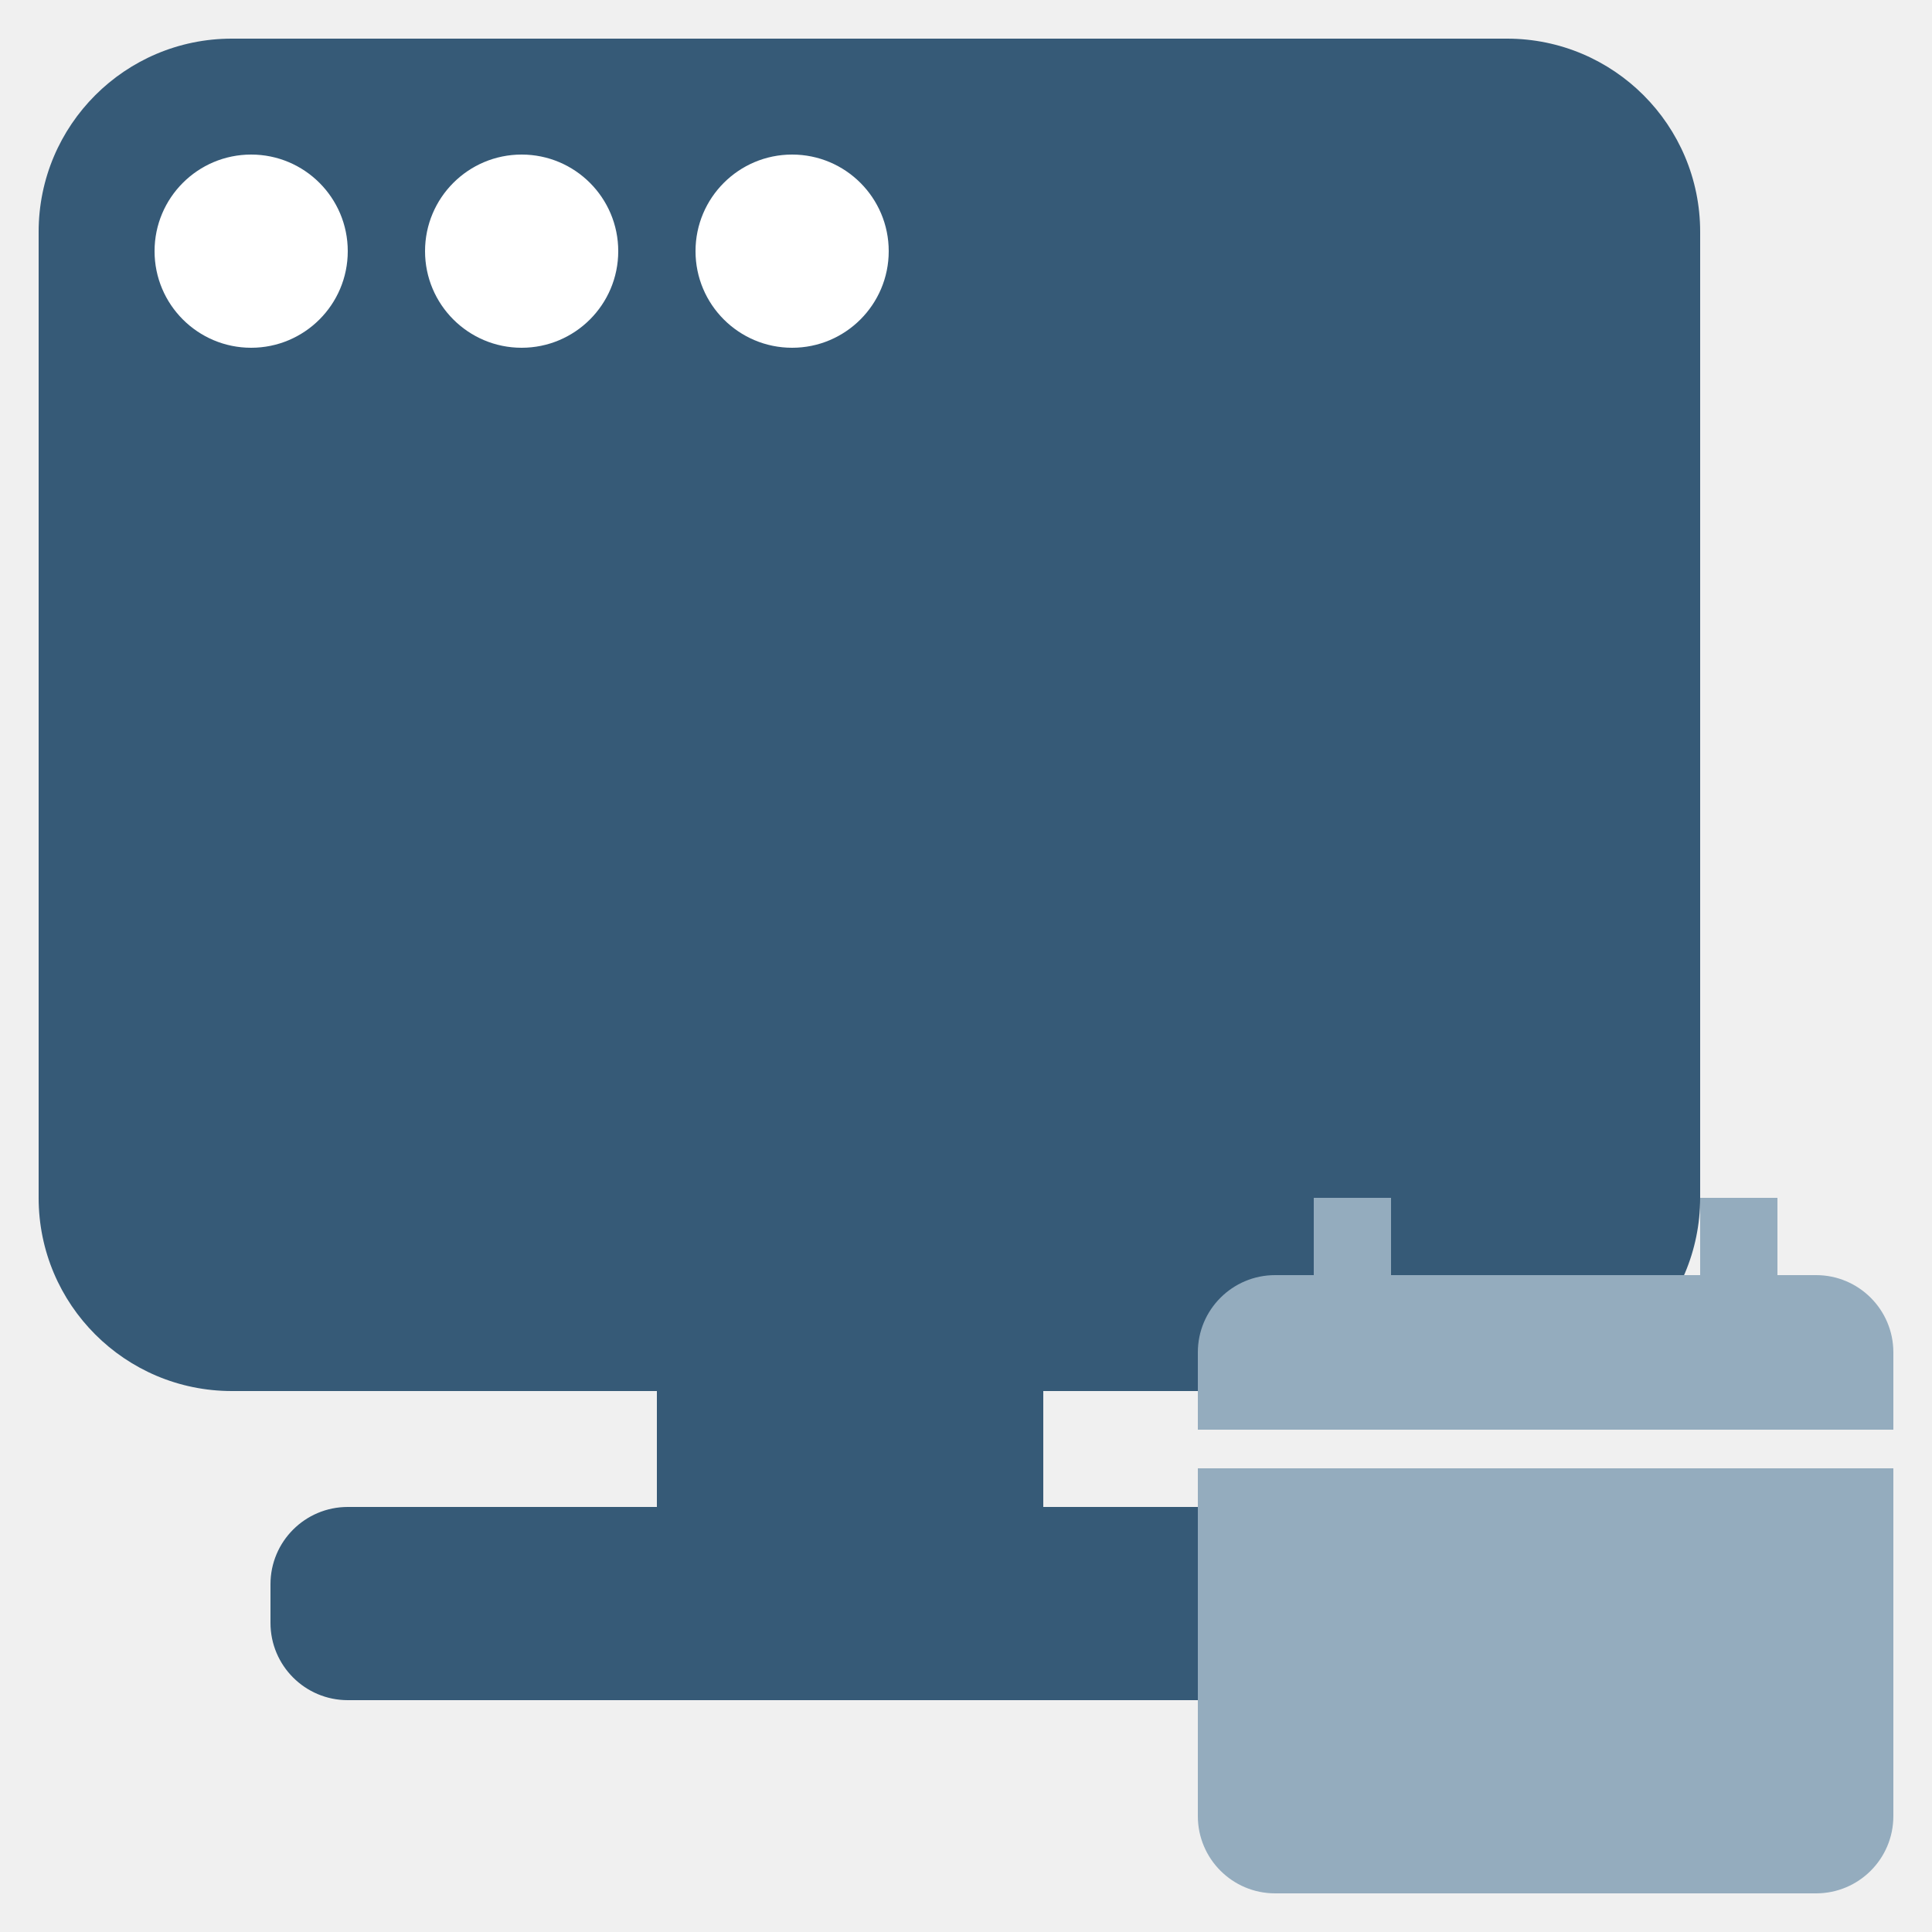
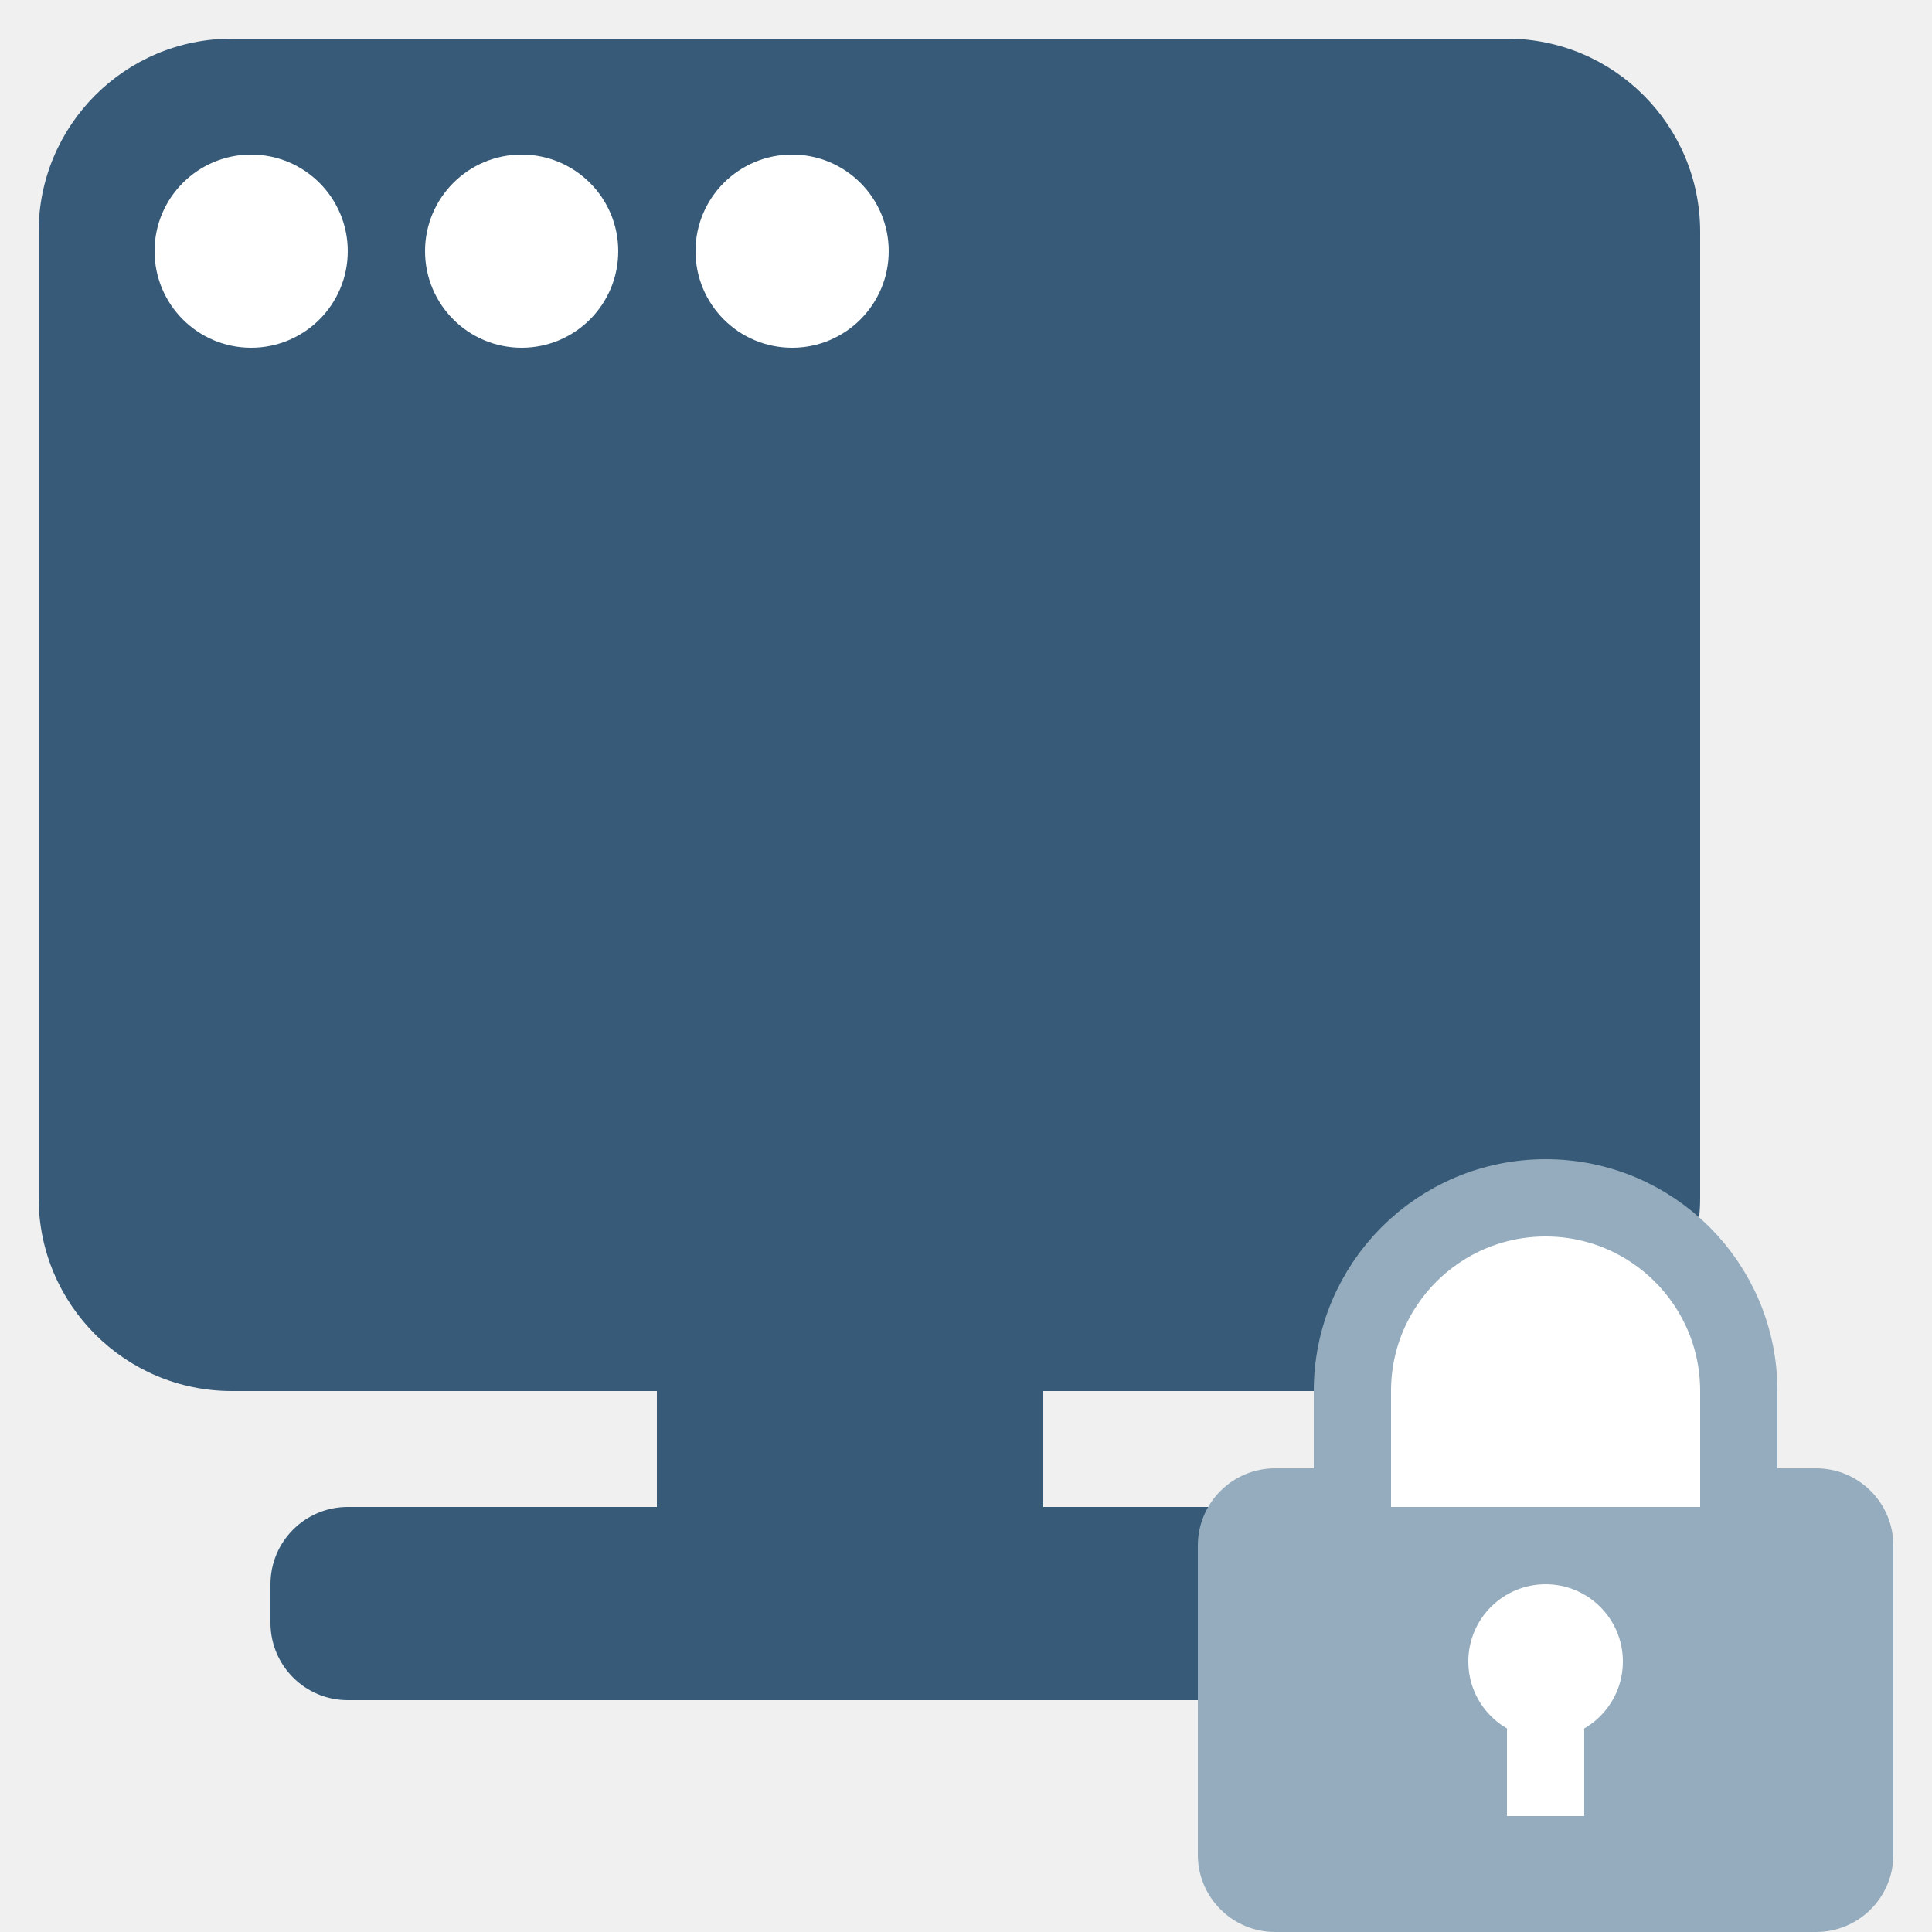
<svg xmlns="http://www.w3.org/2000/svg" width="50px" height="50px" viewBox="0 0 50 50" version="1.1">
  <g id="bo-icon-personal-space" stroke="none" stroke-width="1" fill="none" fill-rule="evenodd">
    <rect id="Rectangle" x="0" y="0" width="50" height="50" />
    <rect id="Rectangle-2" fill="#365A77" fill-rule="nonzero" x="7" y="39" width="30" height="5" rx="2" />
    <rect id="Rectangle-2" fill="#365A77" fill-rule="nonzero" x="17" y="36" width="10" height="8" />
    <rect id="Rectangle-2" fill="#365A77" fill-rule="nonzero" x="1" y="1" width="43" height="35" rx="5" />
    <circle id="Oval-32" fill="#FFFFFF" fill-rule="nonzero" cx="6.5" cy="6.5" r="2.5" />
    <circle id="Oval-32" fill="#FFFFFF" fill-rule="nonzero" cx="13.5" cy="6.5" r="2.5" />
    <circle id="Oval-32" fill="#FFFFFF" fill-rule="nonzero" cx="20.5" cy="6.5" r="2.5" />
-     <path d="M31,38 L49,38 L49,47 C49,48.105 48.105,49 47,49 L33,49 C31.895,49 31,48.105 31,47 L31,38 L31,38 Z" id="Rectangle" fill="#94ACBE" />
-     <path d="M31,33 L49,33 L49,35 C49,36.105 48.105,37 47,37 L33,37 C31.895,37 31,36.105 31,35 L31,33 L31,33 Z" id="Rectangle" fill="#94ACBE" transform="translate(40, 35) scale(1, -1) translate(-40, -35) " />
-     <rect id="Rectangle" fill="#94ACBE" x="34" y="31" width="2" height="4" />
-     <rect id="Rectangle" fill="#94ACBE" x="44" y="31" width="2" height="4" />
+     <rect id="Rectangle" fill="#94ACBE" x="31" y="38" width="18" height="12" rx="2" />
+     <rect id="Rectangle" fill="#FFFFFF" x="36" y="32" width="8" height="7" />
+     <path d="M40,31 C41.381,31 42.631,31.56 43.536,32.464 C44.44,33.369 45,34.619 45,36 L45,36 L45,41 L35,41 L35,36 C35,34.619 35.56,33.369 36.464,32.464 C37.369,31.56 38.619,31 40,31 Z" id="Oval" stroke="#94ACBE" stroke-width="2" />
+     <circle id="Oval" fill="#FFFFFF" cx="40" cy="43" r="2" />
+     <rect id="Rectangle" fill="#FFFFFF" x="39" y="44" width="2" height="3" />
  </g>
</svg>
